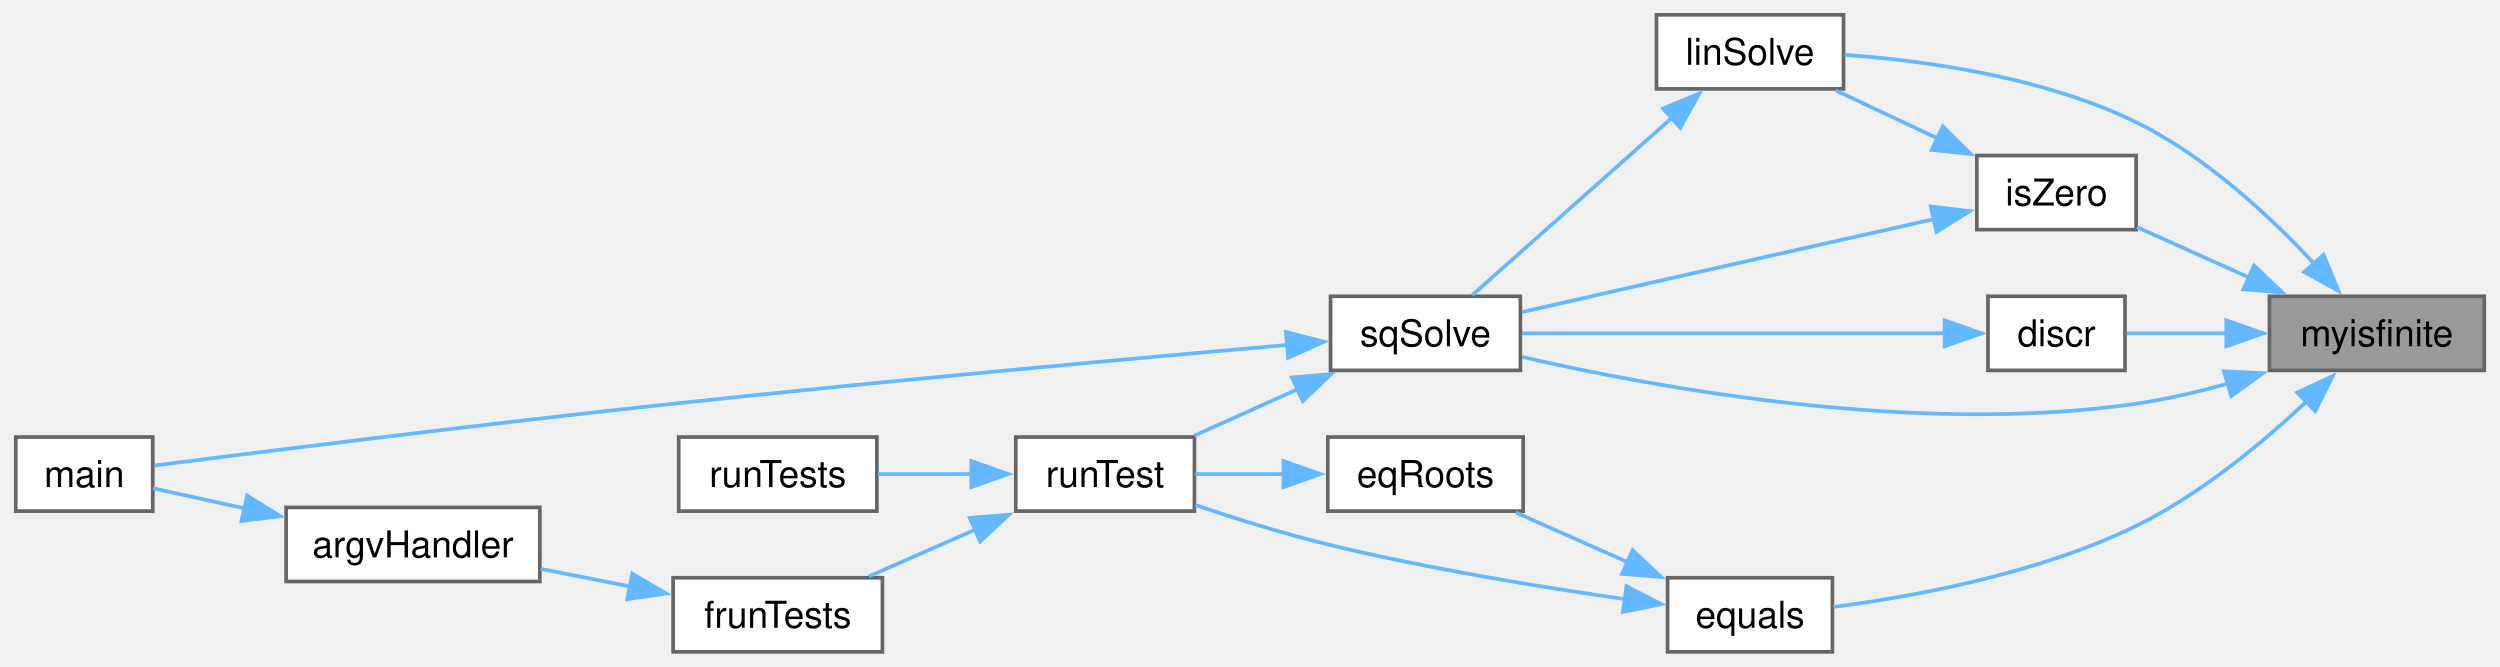
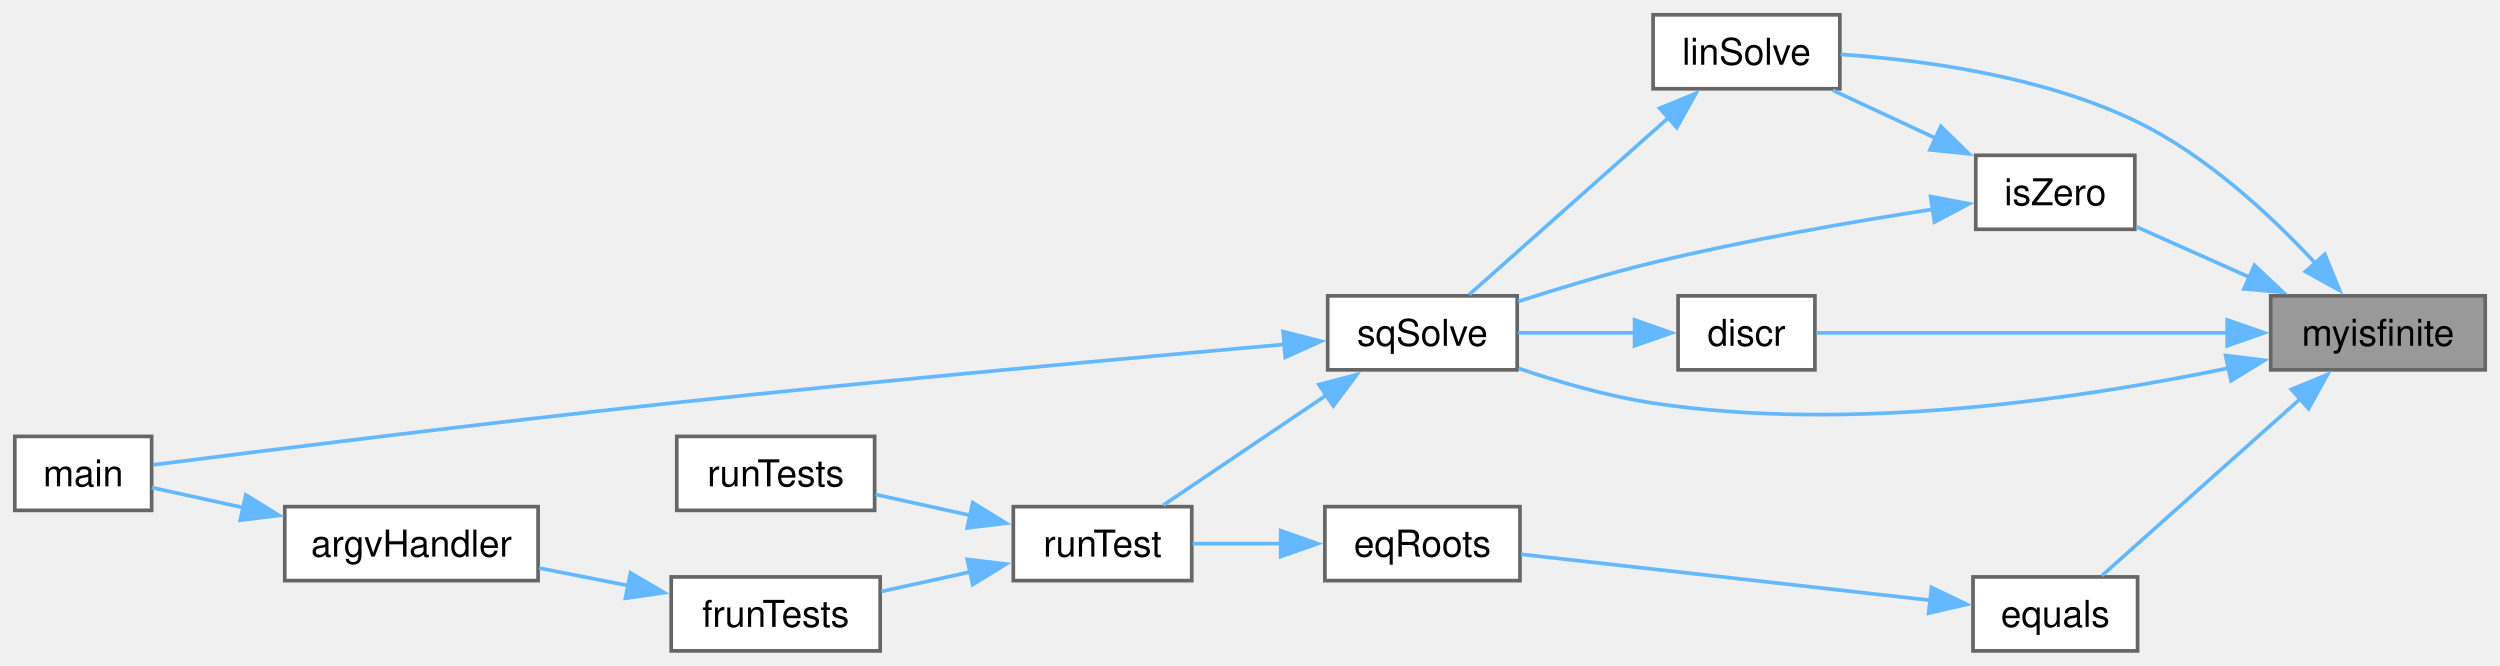
- <svg xmlns="http://www.w3.org/2000/svg" xmlns:xlink="http://www.w3.org/1999/xlink" width="675pt" height="180pt" viewBox="0.00 0.00 674.50 180.00">
+ <svg xmlns="http://www.w3.org/2000/svg" xmlns:xlink="http://www.w3.org/1999/xlink" width="676pt" height="180pt" viewBox="0.00 0.00 676.00 180.00">
  <g id="graph0" class="graph" transform="scale(1 1) rotate(0) translate(4 176)">
    <g id="Node000001" class="node">
      <g id="a_Node000001">
        <a xlink:title="Буквально isfinite, только мой - если число не NAN, INF, -INF, возвращает 1.">
-           <polygon fill="#999999" stroke="#666666" points="666.5,-96 608.5,-96 608.5,-76 666.5,-76 666.5,-96" />
-           <text text-anchor="middle" x="637.5" y="-82.5" font-family="Helvetica,sans-Serif" font-size="10.00">myisfinite</text>
+           <polygon fill="#999999" stroke="#666666" points="668,-96 610,-96 610,-76 668,-76 668,-96" />
+           <text text-anchor="middle" x="639" y="-82.5" font-family="Helvetica,sans-Serif" font-size="10.00">myisfinite</text>
        </a>
      </g>
    </g>
    <g id="Node000002" class="node">
      <g id="a_Node000002">
-         <a xlink:href="sqmath_8cpp.html#aabc47b97dff1309b0dba82045778e896" target="_top" xlink:title="Считает дискриминант, используя коэффициенты из структуры типа coeffs_t.">
-           <polygon fill="white" stroke="#666666" points="569.5,-96 532.5,-96 532.5,-76 569.5,-76 569.5,-96" />
-           <text text-anchor="middle" x="551" y="-82.5" font-family="Helvetica,sans-Serif" font-size="10.00">discr</text>
+         <a xlink:href="sqmath_8cpp.html#a99cf170491e6e4c4facc3321b9efeb22" target="_top" xlink:title="Считает дискриминант, используя коэффициенты из структуры типа coeffs_t.">
+           <polygon fill="white" stroke="#666666" points="486.75,-96 449.75,-96 449.75,-76 486.75,-76 486.75,-96" />
+           <text text-anchor="middle" x="468.25" y="-82.5" font-family="Helvetica,sans-Serif" font-size="10.00">discr</text>
        </a>
      </g>
    </g>
    <g id="edge1_Node000001_Node000002" class="edge">
      <g id="a_edge1_Node000001_Node000002">
        <a xlink:title=" ">
-           <path fill="none" stroke="#63b8ff" d="M597.02,-86C587.54,-86 577.87,-86 569.94,-86" />
-           <polygon fill="#63b8ff" stroke="#63b8ff" points="596.85,-89.5 606.85,-86 596.85,-82.5 596.85,-89.5" />
+           <path fill="none" stroke="#63b8ff" d="M598.45,-86C563.3,-86 513.52,-86 487.19,-86" />
+           <polygon fill="#63b8ff" stroke="#63b8ff" points="598.24,-89.5 608.24,-86 598.24,-82.5 598.24,-89.5" />
        </a>
      </g>
    </g>
    <g id="Node000003" class="node">
      <g id="a_Node000003">
-         <a xlink:href="sqmath_8cpp.html#a81a063d50a9d1121b1d696f2e0e7e8e7" target="_top" xlink:title="Решает квадратное уравнение вида ax^2 + bx + c = 0. Коэффициенты берет из структуры coeffs_t,...">
+         <a xlink:href="sqmath_8cpp.html#a62cf47e75fc1f85d1f20dd49098267d3" target="_top" xlink:title="Решает квадратное уравнение вида ax^2 + bx + c = 0. Коэффициенты берет из структуры coeffs_t,...">
          <polygon fill="white" stroke="#666666" points="406.25,-96 355,-96 355,-76 406.25,-76 406.25,-96" />
          <text text-anchor="middle" x="380.62" y="-82.5" font-family="Helvetica,sans-Serif" font-size="10.00">sqSolve</text>
        </a>
      </g>
    </g>
-     <g id="edge18_Node000001_Node000003" class="edge">
-       <g id="a_edge18_Node000001_Node000003">
-         <a xlink:title=" ">
-           <path fill="none" stroke="#63b8ff" d="M597.19,-72.4C589.12,-70.15 580.61,-68.18 572.5,-67 513.34,-58.4 443.3,-71.2 406.73,-79.62" />
-           <polygon fill="#63b8ff" stroke="#63b8ff" points="596.19,-75.75 606.77,-75.26 598.19,-69.04 596.19,-75.75" />
+     <g id="edge17_Node000001_Node000003" class="edge">
+       <g id="a_edge17_Node000001_Node000003">
+         <a xlink:title=" ">
+           <path fill="none" stroke="#63b8ff" d="M598.55,-76.46C559.05,-68.25 496.61,-58.89 443,-67 430.76,-68.85 417.59,-72.67 406.61,-76.4" />
+           <polygon fill="#63b8ff" stroke="#63b8ff" points="597.8,-79.88 608.31,-78.58 599.28,-73.04 597.8,-79.88" />
        </a>
      </g>
    </g>
    <g id="Node000009" class="node">
      <g id="a_Node000009">
        <a xlink:href="sqmath_8cpp.html#afc2fd18b983db1a6b8530aa3fb24da1e" target="_top" xlink:title="С погрешностью EPSILON сравнивает 2 числа типа double.">
-           <polygon fill="white" stroke="#666666" points="490.5,-20 446,-20 446,0 490.5,0 490.5,-20" />
-           <text text-anchor="middle" x="468.25" y="-6.5" font-family="Helvetica,sans-Serif" font-size="10.00">equals</text>
+           <polygon fill="white" stroke="#666666" points="574,-20 529.5,-20 529.5,0 574,0 574,-20" />
+           <text text-anchor="middle" x="551.75" y="-6.5" font-family="Helvetica,sans-Serif" font-size="10.00">equals</text>
        </a>
      </g>
    </g>
    <g id="edge9_Node000001_Node000009" class="edge">
      <g id="a_edge9_Node000001_Node000009">
        <a xlink:title=" ">
-           <path fill="none" stroke="#63b8ff" d="M618.45,-67.54C606.43,-56.26 589.71,-42.43 572.5,-34 546.06,-21.05 512.33,-14.91 490.76,-12.13" />
-           <polygon fill="#63b8ff" stroke="#63b8ff" points="615.98,-70.02 625.58,-74.48 620.86,-65 615.98,-70.02" />
+           <path fill="none" stroke="#63b8ff" d="M618,-68.17C601.31,-53.29 578.11,-32.61 564.34,-20.33" />
+           <polygon fill="#63b8ff" stroke="#63b8ff" points="615.58,-70.7 625.37,-74.74 620.24,-65.48 615.58,-70.7" />
        </a>
      </g>
    </g>
    <g id="Node000011" class="node">
      <g id="a_Node000011">
        <a xlink:href="sqmath_8cpp.html#a72f9e3f1ac3e22071bdcdd823010b63b" target="_top" xlink:title="Приближенно сравнивает a с 0. Погрешность определяется константой EPSILON.">
-           <polygon fill="white" stroke="#666666" points="572.5,-134 529.5,-134 529.5,-114 572.5,-114 572.5,-134" />
-           <text text-anchor="middle" x="551" y="-120.5" font-family="Helvetica,sans-Serif" font-size="10.00">isZero</text>
-         </a>
-       </g>
-     </g>
-     <g id="edge13_Node000001_Node000011" class="edge">
-       <g id="a_edge13_Node000001_Node000011">
-         <a xlink:title=" ">
-           <path fill="none" stroke="#63b8ff" d="M603.11,-101.02C592.86,-105.62 581.89,-110.56 572.75,-114.67" />
-           <polygon fill="#63b8ff" stroke="#63b8ff" points="604.34,-104.3 612.03,-97 601.47,-97.91 604.34,-104.3" />
+           <polygon fill="white" stroke="#666666" points="573.25,-134 530.25,-134 530.25,-114 573.25,-114 573.25,-134" />
+           <text text-anchor="middle" x="551.75" y="-120.5" font-family="Helvetica,sans-Serif" font-size="10.00">isZero</text>
+         </a>
+       </g>
+     </g>
+     <g id="edge12_Node000001_Node000011" class="edge">
+       <g id="a_edge12_Node000001_Node000011">
+         <a xlink:title=" ">
+           <path fill="none" stroke="#63b8ff" d="M604.31,-101.02C593.98,-105.62 582.91,-110.56 573.69,-114.67" />
+           <polygon fill="#63b8ff" stroke="#63b8ff" points="605.61,-104.27 613.32,-97 602.76,-97.87 605.61,-104.27" />
        </a>
      </g>
    </g>
    <g id="Node000012" class="node">
      <g id="a_Node000012">
        <a xlink:href="sqmath_8cpp.html#aadb30e038879ab02aee3f881974ed8fc" target="_top" xlink:title="Решает линейное уравнение вида bx + c = 0.">
          <polygon fill="white" stroke="#666666" points="493.5,-172 443,-172 443,-152 493.5,-152 493.5,-172" />
          <text text-anchor="middle" x="468.25" y="-158.5" font-family="Helvetica,sans-Serif" font-size="10.00">linSolve</text>
        </a>
      </g>
    </g>
-     <g id="edge17_Node000001_Node000012" class="edge">
-       <g id="a_edge17_Node000001_Node000012">
-         <a xlink:title=" ">
-           <path fill="none" stroke="#63b8ff" d="M620.52,-104.86C608.6,-117.66 591.22,-133.85 572.5,-143 547.45,-155.25 515.46,-159.64 493.78,-161.2" />
-           <polygon fill="#63b8ff" stroke="#63b8ff" points="623.11,-107.22 627.16,-97.43 617.89,-102.55 623.11,-107.22" />
+     <g id="edge16_Node000001_Node000012" class="edge">
+       <g id="a_edge16_Node000001_Node000012">
+         <a xlink:title=" ">
+           <path fill="none" stroke="#63b8ff" d="M622.02,-104.88C610.11,-117.68 592.73,-133.87 574,-143 548.41,-155.47 515.7,-159.81 493.7,-161.29" />
+           <polygon fill="#63b8ff" stroke="#63b8ff" points="624.62,-107.23 628.66,-97.44 619.39,-102.57 624.62,-107.23" />
        </a>
      </g>
    </g>
    <g id="edge2_Node000002_Node000003" class="edge">
      <g id="a_edge2_Node000002_Node000003">
        <a xlink:title=" ">
-           <path fill="none" stroke="#63b8ff" d="M520.97,-86C488.74,-86 437.24,-86 406.69,-86" />
-           <polygon fill="#63b8ff" stroke="#63b8ff" points="520.79,-89.5 530.79,-86 520.79,-82.5 520.79,-89.5" />
+           <path fill="none" stroke="#63b8ff" d="M438.14,-86C427.85,-86 416.39,-86 406.49,-86" />
+           <polygon fill="#63b8ff" stroke="#63b8ff" points="437.99,-89.5 447.99,-86 437.99,-82.5 437.99,-89.5" />
        </a>
      </g>
    </g>
    <g id="Node000004" class="node">
      <g id="a_Node000004">
        <a xlink:href="main_8cpp.html#a0ddf1224851353fc92bfbff6f499fa97" target="_top" xlink:title=" ">
          <polygon fill="white" stroke="#666666" points="37,-58 0,-58 0,-38 37,-38 37,-58" />
          <text text-anchor="middle" x="18.5" y="-44.5" font-family="Helvetica,sans-Serif" font-size="10.00">main</text>
        </a>
      </g>
    </g>
    <g id="edge3_Node000003_Node000004" class="edge">
      <g id="a_edge3_Node000003_Node000004">
        <a xlink:title=" ">
          <path fill="none" stroke="#63b8ff" d="M343.3,-82.87C302.82,-79.32 235.43,-73.2 177.5,-67 126.68,-61.56 66.8,-54.06 37.49,-50.32" />
          <polygon fill="#63b8ff" stroke="#63b8ff" points="342.94,-86.35 353.2,-83.74 343.54,-79.38 342.94,-86.35" />
        </a>
      </g>
    </g>
    <g id="Node000005" class="node">
      <g id="a_Node000005">
-         <a xlink:href="tests_8cpp.html#a4dfedd6bea487396641c51297a35d57b" target="_top" xlink:title="Тестирует функцию sqSolve, используя данные из test.">
-           <polygon fill="white" stroke="#666666" points="318.25,-58 270,-58 270,-38 318.25,-38 318.25,-58" />
-           <text text-anchor="middle" x="294.12" y="-44.5" font-family="Helvetica,sans-Serif" font-size="10.00">runTest</text>
+         <a xlink:href="tests_8cpp.html#a34f5261dce77501b22f450100be01a66" target="_top" xlink:title="Тестирует функцию sqSolve, используя данные из test.">
+           <polygon fill="white" stroke="#666666" points="318.25,-39 270,-39 270,-19 318.25,-19 318.25,-39" />
+           <text text-anchor="middle" x="294.12" y="-25.5" font-family="Helvetica,sans-Serif" font-size="10.00">runTest</text>
        </a>
      </g>
    </g>
    <g id="edge4_Node000003_Node000005" class="edge">
      <g id="a_edge4_Node000003_Node000005">
        <a xlink:title=" ">
-           <path fill="none" stroke="#63b8ff" d="M346.28,-71C336.87,-66.77 326.85,-62.27 318.19,-58.37" />
-           <polygon fill="#63b8ff" stroke="#63b8ff" points="344.6,-74.09 355.15,-75 347.47,-67.7 344.6,-74.09" />
+           <path fill="none" stroke="#63b8ff" d="M354.82,-69.27C340.48,-59.59 322.89,-47.73 310.53,-39.39" />
+           <polygon fill="#63b8ff" stroke="#63b8ff" points="352.62,-72.01 362.87,-74.7 356.54,-66.21 352.62,-72.01" />
        </a>
      </g>
    </g>
    <g id="Node000006" class="node">
      <g id="a_Node000006">
        <a xlink:href="tests_8cpp.html#af69c2591503f36d530dd5912015e849c" target="_top" xlink:title="Запускает тесты из файла с именем fname, использует freadTests() и runTest()">
          <polygon fill="white" stroke="#666666" points="234,-20 177.5,-20 177.5,0 234,0 234,-20" />
          <text text-anchor="middle" x="205.75" y="-6.5" font-family="Helvetica,sans-Serif" font-size="10.00">frunTests</text>
        </a>
      </g>
    </g>
    <g id="edge5_Node000005_Node000006" class="edge">
      <g id="a_edge5_Node000005_Node000006">
        <a xlink:title=" ">
-           <path fill="none" stroke="#63b8ff" d="M259.04,-33C249.42,-28.77 239.18,-24.27 230.32,-20.37" />
-           <polygon fill="#63b8ff" stroke="#63b8ff" points="257.57,-36.18 268.14,-37.01 260.39,-29.78 257.57,-36.18" />
+           <path fill="none" stroke="#63b8ff" d="M258.53,-21.39C250.48,-19.62 242.01,-17.76 234.3,-16.06" />
+           <polygon fill="#63b8ff" stroke="#63b8ff" points="257.53,-24.75 268.04,-23.48 259.03,-17.92 257.53,-24.75" />
        </a>
      </g>
    </g>
    <g id="Node000008" class="node">
      <g id="a_Node000008">
        <a xlink:href="tests_8cpp.html#a2dcdccc8a8ededb7804d00ba921edb73" target="_top" xlink:title="(Устаревшее) Выполняет тесты из внутреннего массива типа struct test_t">
          <polygon fill="white" stroke="#666666" points="232.5,-58 179,-58 179,-38 232.5,-38 232.5,-58" />
          <text text-anchor="middle" x="205.75" y="-44.5" font-family="Helvetica,sans-Serif" font-size="10.00">runTests</text>
        </a>
      </g>
    </g>
    <g id="edge8_Node000005_Node000008" class="edge">
      <g id="a_edge8_Node000005_Node000008">
        <a xlink:title=" ">
-           <path fill="none" stroke="#63b8ff" d="M258.01,-48C249.57,-48 240.7,-48 232.75,-48" />
-           <polygon fill="#63b8ff" stroke="#63b8ff" points="258.01,-51.5 268.01,-48 258.01,-44.5 258.01,-51.5" />
+           <path fill="none" stroke="#63b8ff" d="M258.3,-36.66C249.77,-38.54 240.79,-40.51 232.75,-42.28" />
+           <polygon fill="#63b8ff" stroke="#63b8ff" points="259.03,-40.08 268.04,-34.52 257.53,-33.25 259.03,-40.08" />
        </a>
      </g>
    </g>
    <g id="Node000007" class="node">
      <g id="a_Node000007">
-         <a xlink:href="main_8cpp.html#ac52ecffca95f814564c9077d09c4b594" target="_top" xlink:title="Действует в зависимости от значений флагов в fval.">
+         <a xlink:href="main_8cpp.html#a87969c37f3523e73957ae67d5fa983f4" target="_top" xlink:title="Действует в зависимости от значений флагов в fval.">
          <polygon fill="white" stroke="#666666" points="141.5,-39 73,-39 73,-19 141.5,-19 141.5,-39" />
          <text text-anchor="middle" x="107.25" y="-25.5" font-family="Helvetica,sans-Serif" font-size="10.00">argvHandler</text>
        </a>
      </g>
    </g>
    <g id="edge6_Node000006_Node000007" class="edge">
      <g id="a_edge6_Node000006_Node000007">
        <a xlink:title=" ">
          <path fill="none" stroke="#63b8ff" d="M166.06,-17.62C158,-19.2 149.58,-20.86 141.73,-22.41" />
          <polygon fill="#63b8ff" stroke="#63b8ff" points="166.48,-21.1 175.61,-15.74 165.12,-14.23 166.48,-21.1" />
        </a>
      </g>
    </g>
    <g id="edge7_Node000007_Node000004" class="edge">
      <g id="a_edge7_Node000007_Node000004">
        <a xlink:title=" ">
          <path fill="none" stroke="#63b8ff" d="M61.87,-38.72C53.06,-40.65 44.3,-42.57 37.06,-44.16" />
          <polygon fill="#63b8ff" stroke="#63b8ff" points="62.46,-42.17 71.48,-36.62 60.96,-35.34 62.46,-42.17" />
        </a>
      </g>
    </g>
-     <g id="edge12_Node000009_Node000005" class="edge">
-       <g id="a_edge12_Node000009_Node000005">
-         <a xlink:title=" ">
-           <path fill="none" stroke="#63b8ff" d="M434.44,-14.24C411.75,-17.48 380.96,-22.5 354.25,-29 342.31,-31.91 329.28,-35.99 318.49,-39.63" />
-           <polygon fill="#63b8ff" stroke="#63b8ff" points="434.9,-17.71 444.32,-12.87 433.94,-10.78 434.9,-17.71" />
-         </a>
-       </g>
-     </g>
    <g id="Node000010" class="node">
      <g id="a_Node000010">
-         <a xlink:href="sqmath_8cpp.html#a4549ae82b726502768498c8469b8143f" target="_top" xlink:title="С погрешностью EPSILON сравнивает корни типа roots_t.">
-           <polygon fill="white" stroke="#666666" points="407,-58 354.25,-58 354.25,-38 407,-38 407,-58" />
-           <text text-anchor="middle" x="380.62" y="-44.5" font-family="Helvetica,sans-Serif" font-size="10.00">eqRoots</text>
+         <a xlink:href="sqmath_8cpp.html#a32aa402e7aab2e7758805135f862bc73" target="_top" xlink:title="С погрешностью EPSILON сравнивает корни типа roots_t.">
+           <polygon fill="white" stroke="#666666" points="407,-39 354.25,-39 354.25,-19 407,-19 407,-39" />
+           <text text-anchor="middle" x="380.62" y="-25.5" font-family="Helvetica,sans-Serif" font-size="10.00">eqRoots</text>
        </a>
      </g>
    </g>
    <g id="edge10_Node000009_Node000010" class="edge">
      <g id="a_edge10_Node000009_Node000010">
        <a xlink:title=" ">
-           <path fill="none" stroke="#63b8ff" d="M435.22,-24.22C425.2,-28.66 414.34,-33.48 405.03,-37.61" />
-           <polygon fill="#63b8ff" stroke="#63b8ff" points="436.54,-27.46 444.26,-20.2 433.7,-21.06 436.54,-27.46" />
+           <path fill="none" stroke="#63b8ff" d="M518.24,-13.65C485.91,-17.28 436.97,-22.78 407.29,-26.12" />
+           <polygon fill="#63b8ff" stroke="#63b8ff" points="518.28,-17.17 527.83,-12.58 517.5,-10.21 518.28,-17.17" />
        </a>
      </g>
    </g>
    <g id="edge11_Node000010_Node000005" class="edge">
      <g id="a_edge11_Node000010_Node000005">
        <a xlink:title=" ">
-           <path fill="none" stroke="#63b8ff" d="M342.56,-48C334.38,-48 325.93,-48 318.48,-48" />
-           <polygon fill="#63b8ff" stroke="#63b8ff" points="342.3,-51.5 352.3,-48 342.3,-44.5 342.3,-51.5" />
-         </a>
-       </g>
-     </g>
-     <g id="edge16_Node000011_Node000003" class="edge">
-       <g id="a_edge16_Node000011_Node000003">
-         <a xlink:title=" ">
-           <path fill="none" stroke="#63b8ff" d="M518.08,-116.87C496.81,-112.11 468.22,-105.71 443,-100 431.06,-97.3 417.82,-94.28 406.7,-91.74" />
-           <polygon fill="#63b8ff" stroke="#63b8ff" points="517.08,-120.24 527.6,-119 518.61,-113.4 517.08,-120.24" />
-         </a>
-       </g>
-     </g>
-     <g id="edge14_Node000011_Node000012" class="edge">
-       <g id="a_edge14_Node000011_Node000012">
-         <a xlink:title=" ">
-           <path fill="none" stroke="#63b8ff" d="M518.87,-138.65C509.71,-142.96 499.87,-147.59 491.39,-151.58" />
-           <polygon fill="#63b8ff" stroke="#63b8ff" points="520.28,-141.86 527.84,-134.43 517.3,-135.52 520.28,-141.86" />
-         </a>
-       </g>
-     </g>
-     <g id="edge15_Node000012_Node000003" class="edge">
-       <g id="a_edge15_Node000012_Node000003">
+           <path fill="none" stroke="#63b8ff" d="M342.56,-29C334.38,-29 325.93,-29 318.48,-29" />
+           <polygon fill="#63b8ff" stroke="#63b8ff" points="342.3,-32.5 352.3,-29 342.3,-25.5 342.3,-32.5" />
+         </a>
+       </g>
+     </g>
+     <g id="edge15_Node000011_Node000003" class="edge">
+       <g id="a_edge15_Node000011_Node000003">
+         <a xlink:title=" ">
+           <path fill="none" stroke="#63b8ff" d="M518.8,-119.44C497.24,-116.11 468.24,-111.11 443,-105 430.86,-102.06 417.59,-98.06 406.51,-94.48" />
+           <polygon fill="#63b8ff" stroke="#63b8ff" points="518.03,-122.87 528.44,-120.9 519.07,-115.95 518.03,-122.87" />
+         </a>
+       </g>
+     </g>
+     <g id="edge13_Node000011_Node000012" class="edge">
+       <g id="a_edge13_Node000011_Node000012">
+         <a xlink:title=" ">
+           <path fill="none" stroke="#63b8ff" d="M519.34,-138.65C510.08,-142.96 500.15,-147.59 491.59,-151.58" />
+           <polygon fill="#63b8ff" stroke="#63b8ff" points="520.81,-141.82 528.39,-134.43 517.85,-135.48 520.81,-141.82" />
+         </a>
+       </g>
+     </g>
+     <g id="edge14_Node000012_Node000003" class="edge">
+       <g id="a_edge14_Node000012_Node000003">
        <a xlink:title=" ">
          <path fill="none" stroke="#63b8ff" d="M447.16,-144.17C430.4,-129.29 407.09,-108.61 393.26,-96.33" />
          <polygon fill="#63b8ff" stroke="#63b8ff" points="444.77,-146.72 454.57,-150.75 449.41,-141.49 444.77,-146.72" />
        </a>
      </g>
    </g>
  </g>
</svg>
